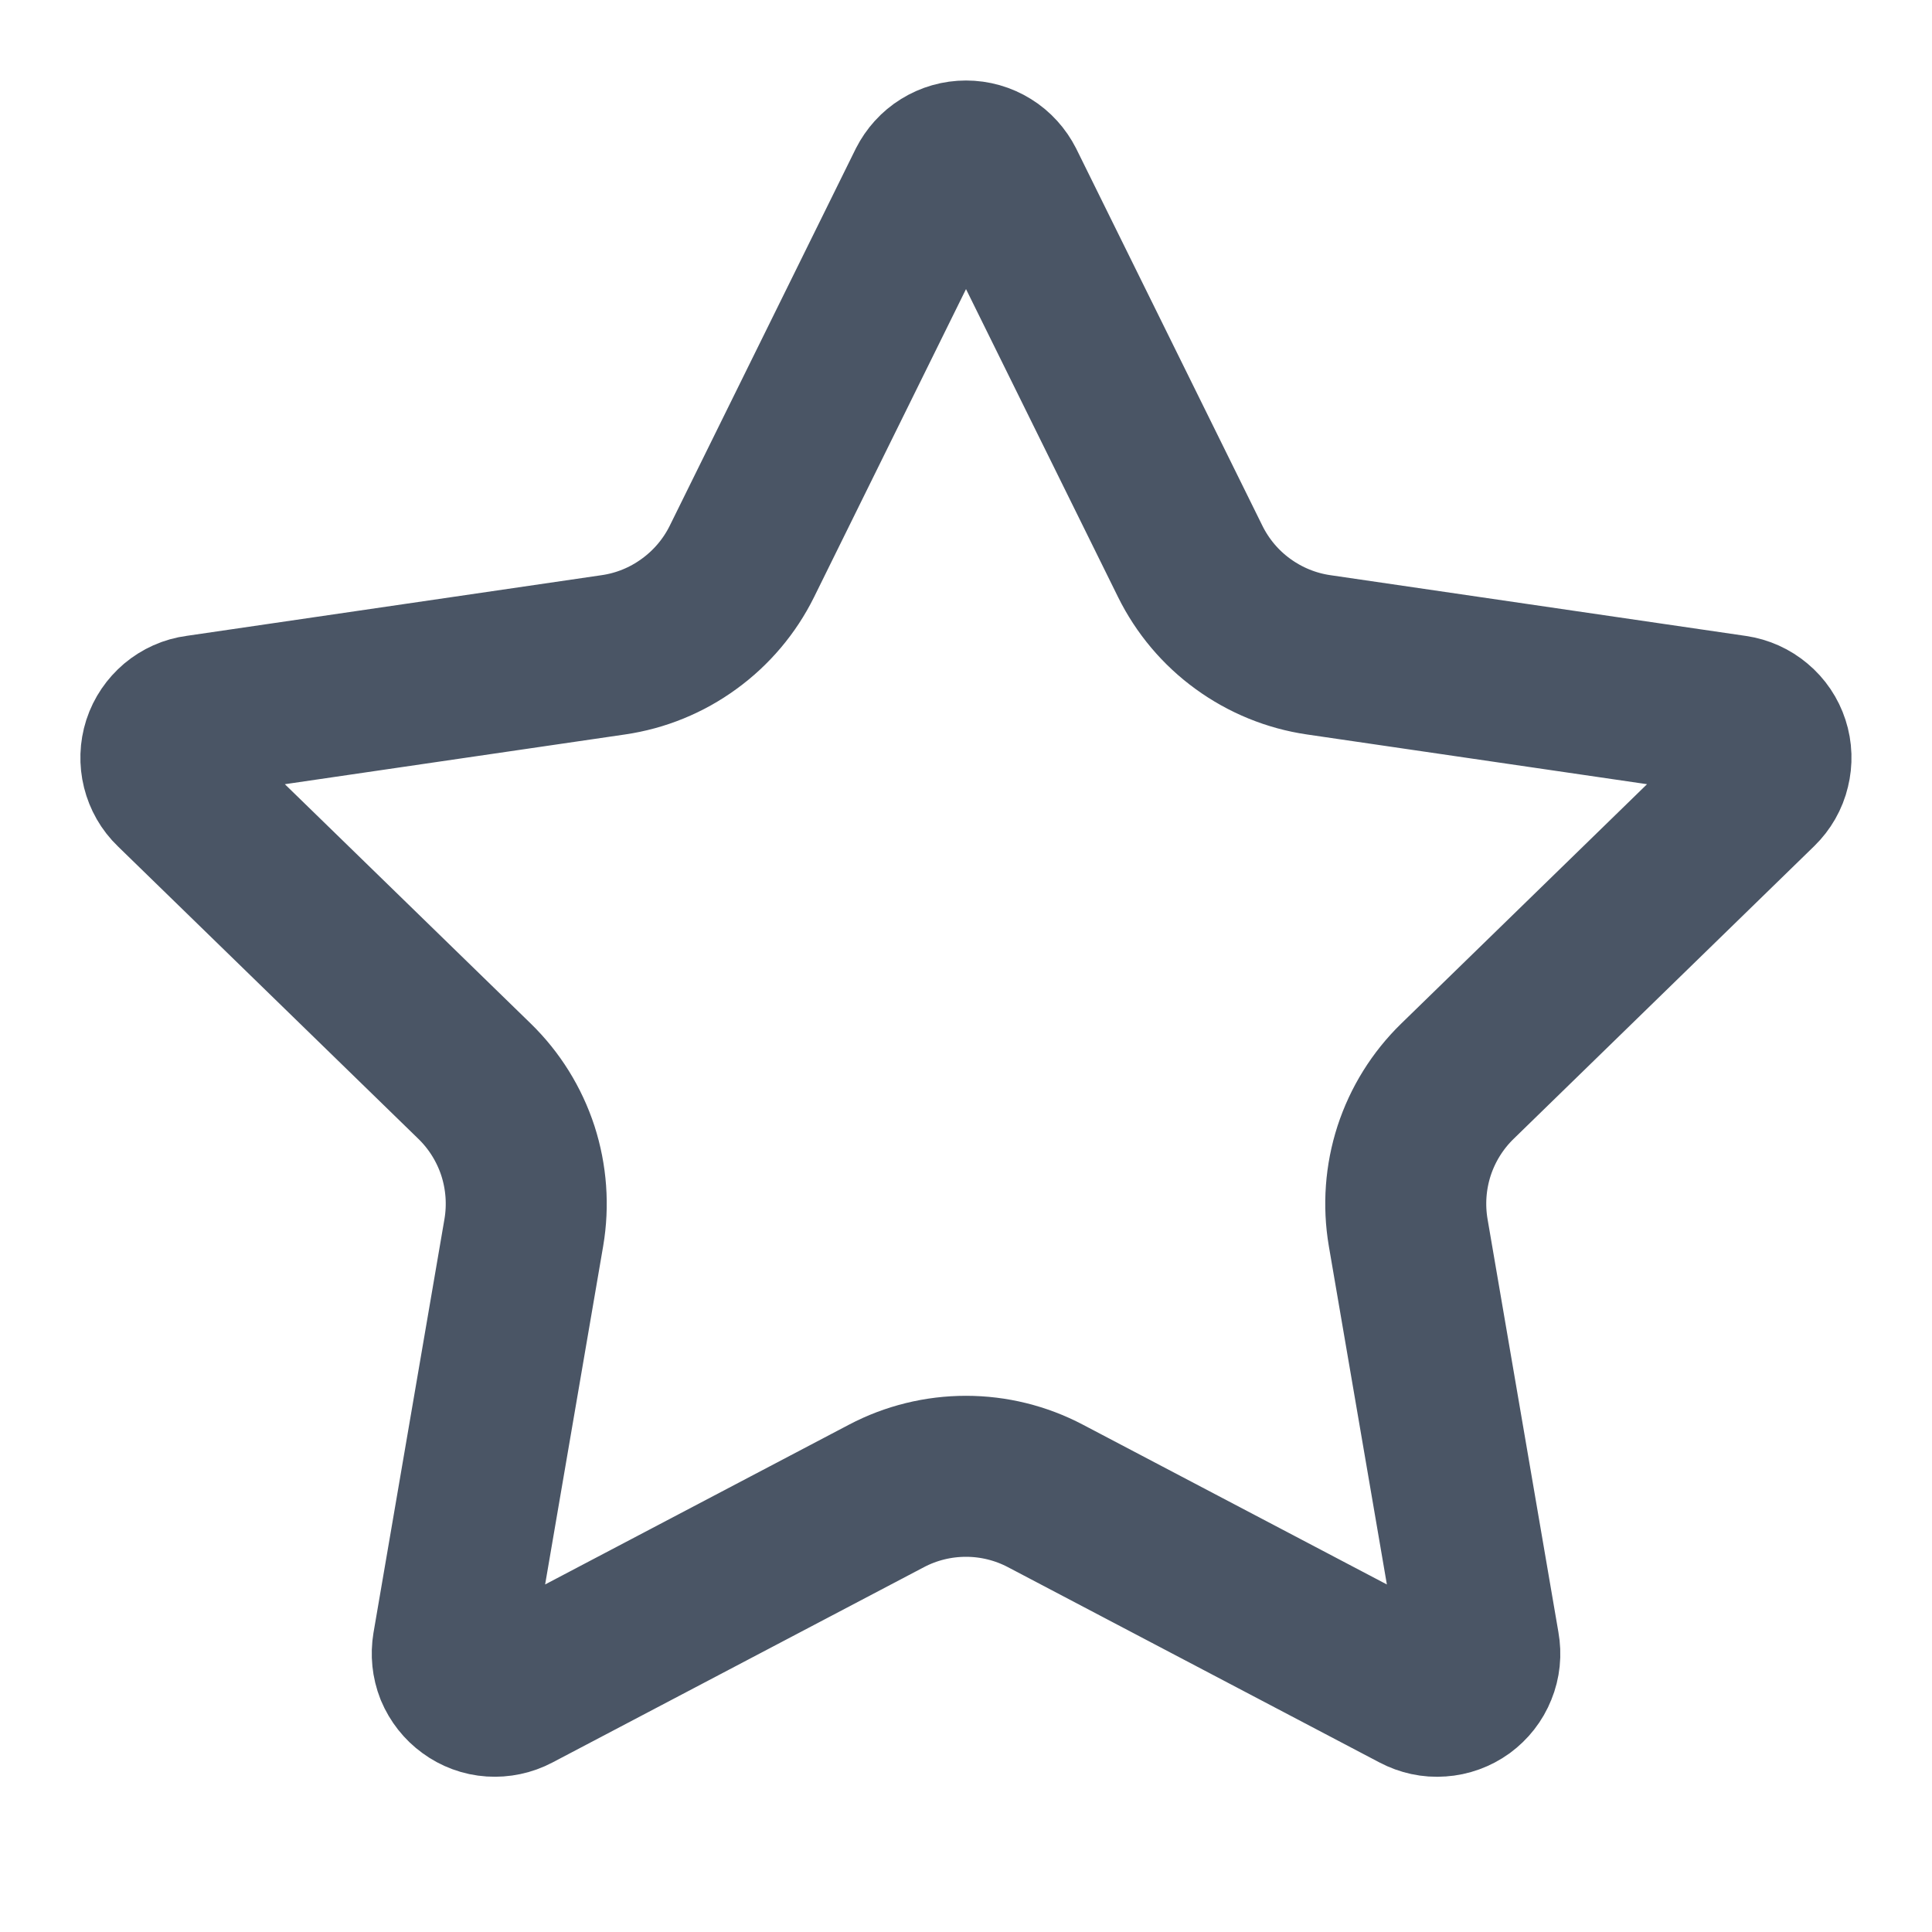
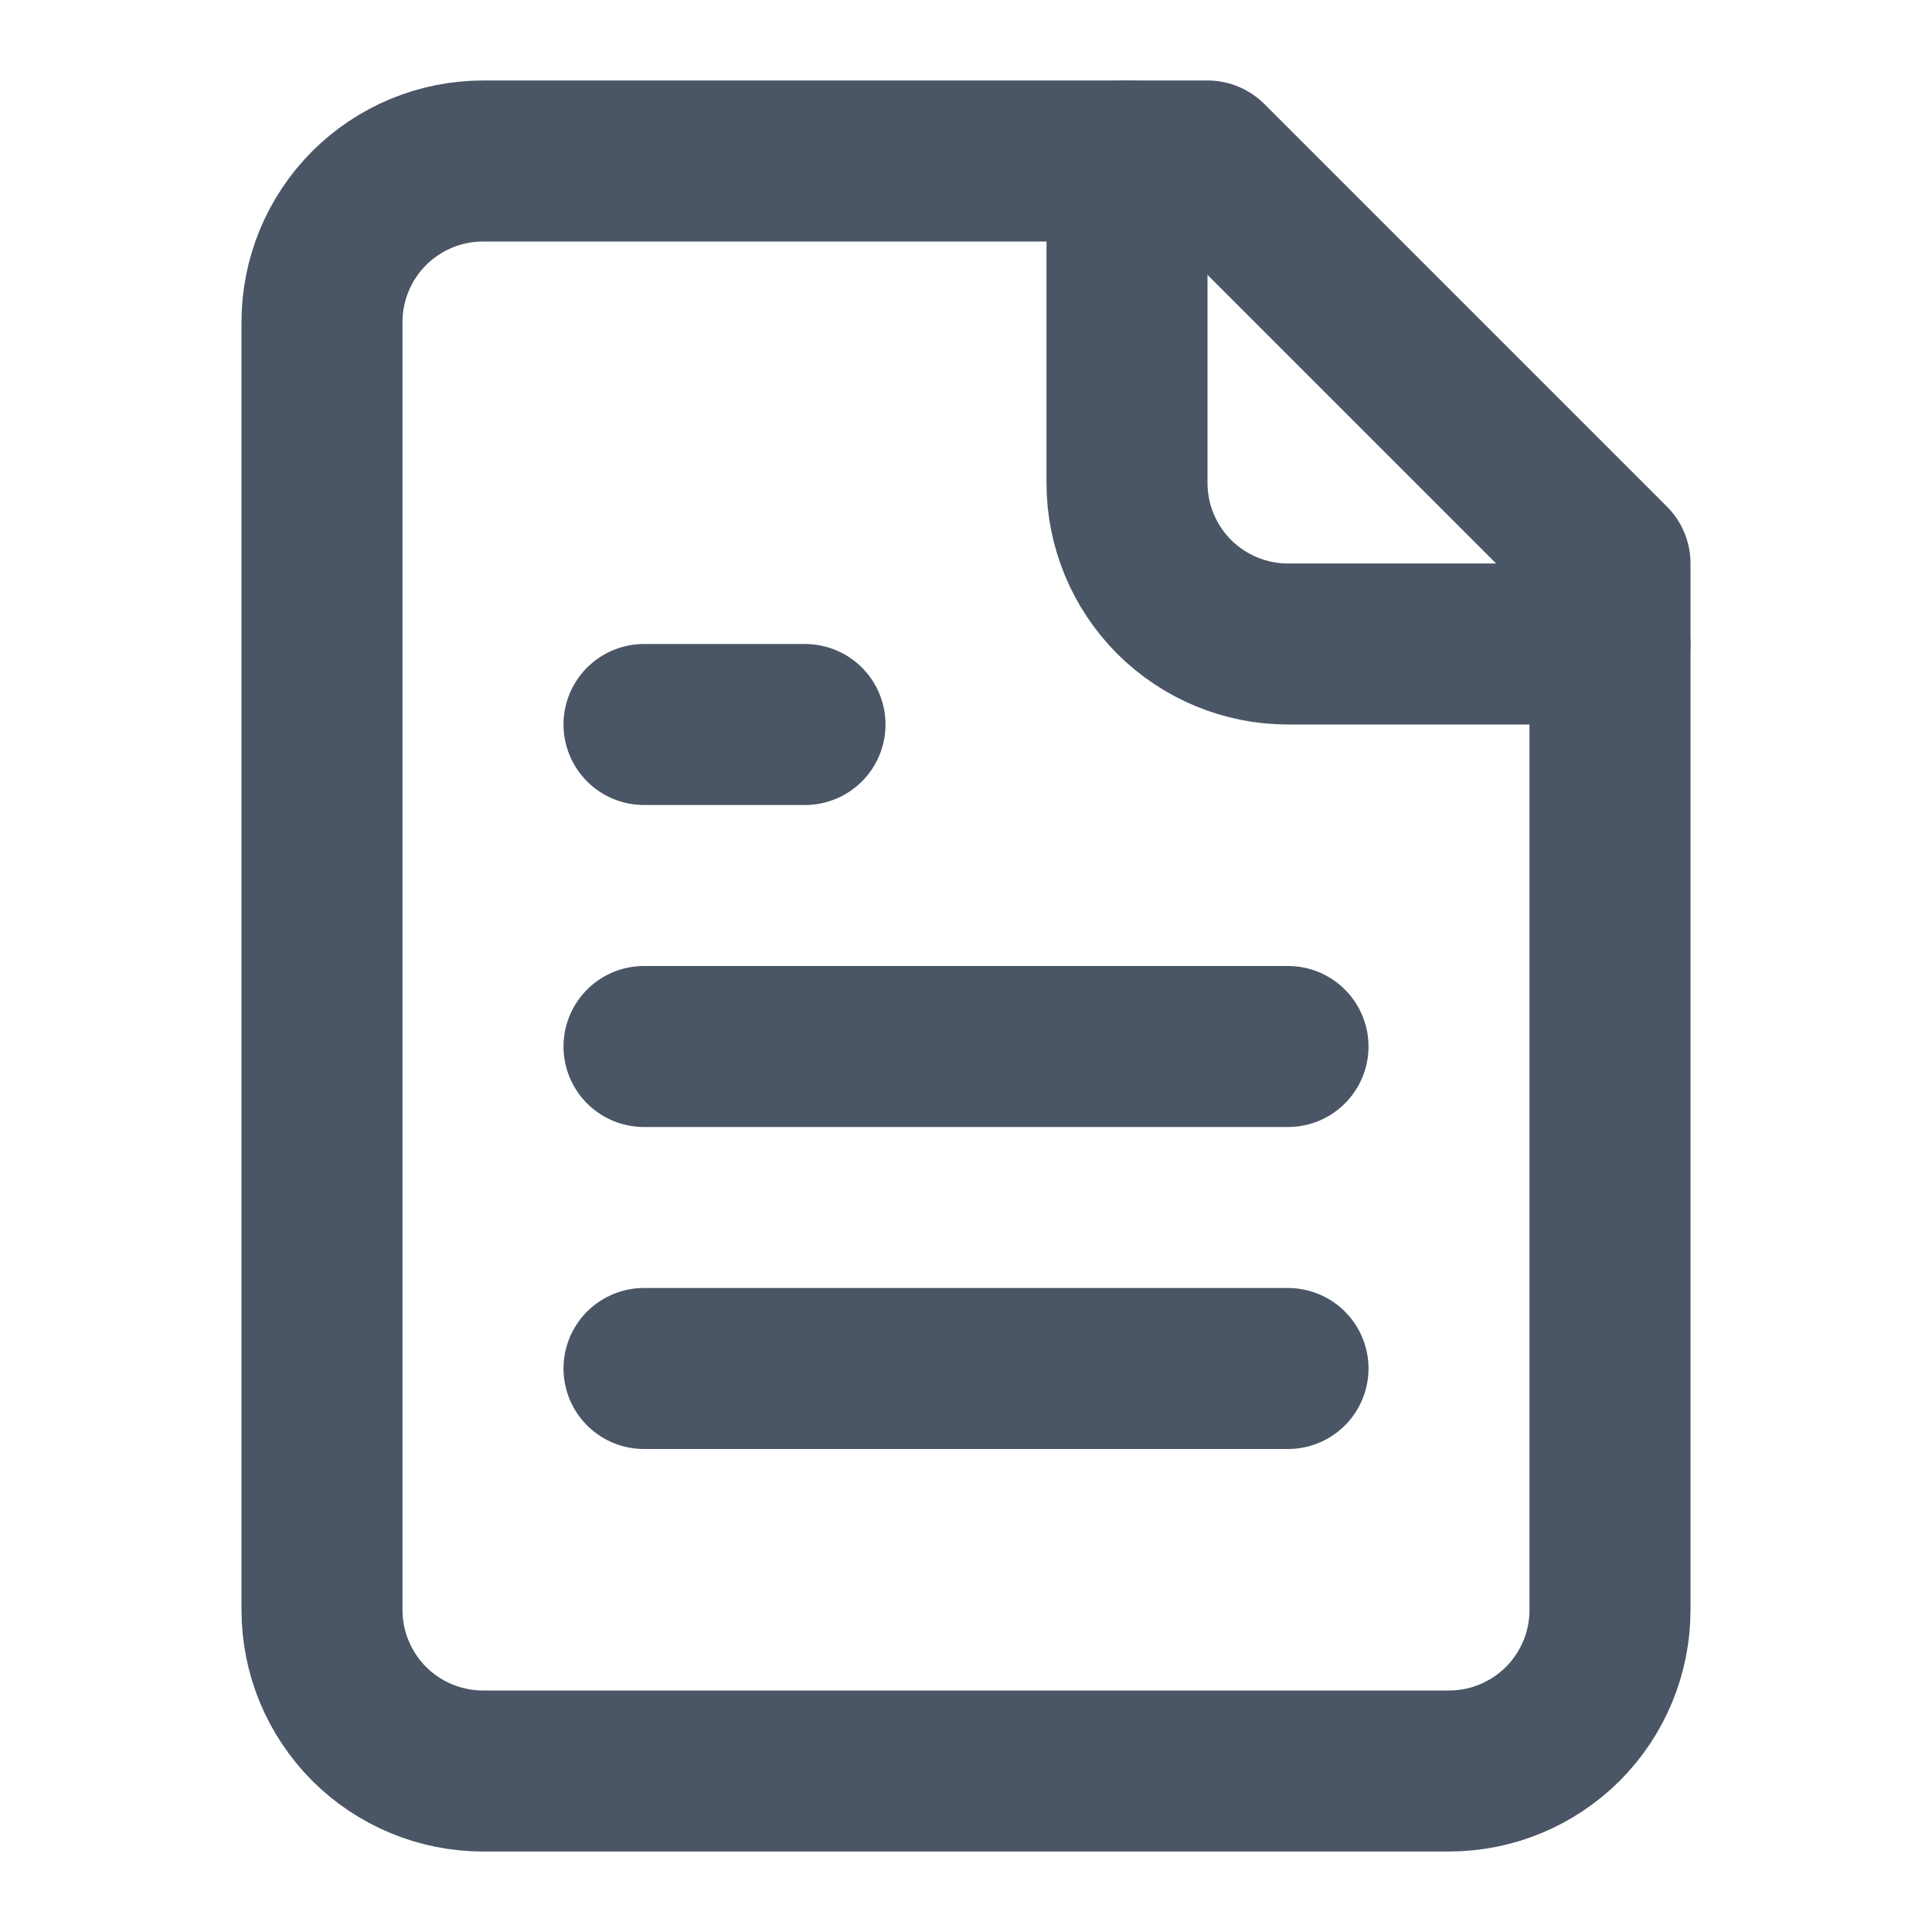
<svg xmlns="http://www.w3.org/2000/svg" preserveAspectRatio="none" overflow="visible" style="display: block;" width="15" height="15" viewBox="0 0 15 15" fill="none">
  <g id="Icon">
-     <path id="Vector" d="M7.203 1.434C7.231 1.379 7.273 1.332 7.325 1.3C7.378 1.267 7.438 1.25 7.5 1.25C7.562 1.25 7.622 1.267 7.675 1.3C7.727 1.332 7.769 1.379 7.797 1.434L9.241 4.359C9.336 4.551 9.476 4.718 9.65 4.844C9.823 4.97 10.025 5.053 10.238 5.084L13.466 5.556C13.527 5.565 13.585 5.591 13.632 5.631C13.68 5.671 13.715 5.723 13.734 5.782C13.753 5.84 13.755 5.903 13.74 5.963C13.726 6.023 13.694 6.078 13.65 6.121L11.315 8.395C11.161 8.545 11.046 8.73 10.979 8.935C10.913 9.139 10.897 9.357 10.933 9.569L11.484 12.781C11.495 12.842 11.489 12.905 11.465 12.963C11.442 13.021 11.403 13.07 11.353 13.107C11.303 13.143 11.243 13.165 11.181 13.169C11.119 13.174 11.057 13.16 11.002 13.131L8.116 11.614C7.926 11.514 7.714 11.462 7.5 11.462C7.285 11.462 7.073 11.514 6.883 11.614L3.998 13.131C3.943 13.16 3.881 13.173 3.819 13.169C3.757 13.165 3.698 13.143 3.648 13.106C3.598 13.07 3.559 13.02 3.535 12.963C3.512 12.905 3.506 12.842 3.516 12.781L4.067 9.569C4.103 9.357 4.087 9.14 4.021 8.935C3.954 8.73 3.839 8.545 3.685 8.395L1.35 6.122C1.305 6.079 1.274 6.024 1.259 5.964C1.244 5.904 1.246 5.84 1.265 5.781C1.284 5.722 1.32 5.67 1.367 5.63C1.415 5.59 1.472 5.564 1.534 5.556L4.762 5.084C4.975 5.053 5.176 4.971 5.35 4.844C5.524 4.718 5.665 4.551 5.76 4.359L7.203 1.434Z" stroke-width="1.25" stroke-linecap="round" stroke-linejoin="round" stroke="#4A5565" />
+     <path id="Vector" d="M9.375 1.25H3.75C3.418 1.25 3.101 1.382 2.866 1.616C2.632 1.851 2.5 2.168 2.5 2.5V12.5C2.5 12.832 2.632 13.149 2.866 13.384C3.101 13.618 3.418 13.75 3.75 13.75H11.25C11.582 13.75 11.899 13.618 12.134 13.384C12.368 13.149 12.5 12.832 12.5 12.5V4.375L9.375 1.25Z" stroke-width="1.25" stroke-linecap="round" stroke-linejoin="round" stroke="#4A5565" />
+     <path id="Vector_2" d="M8.75 1.25V3.75C8.75 4.082 8.882 4.399 9.116 4.634C9.351 4.868 9.668 5 10 5H12.5" stroke-width="1.25" stroke-linecap="round" stroke-linejoin="round" stroke="#4A5565" />
+     <path id="Vector_3" d="M6.25 5.625H5" stroke-width="1.25" stroke-linecap="round" stroke-linejoin="round" stroke="#4A5565" />
+     <path id="Vector_4" d="M10 8.125H5" stroke-width="1.25" stroke-linecap="round" stroke-linejoin="round" stroke="#4A5565" />
+     <path id="Vector_5" d="M10 10.625H5" stroke-width="1.25" stroke-linecap="round" stroke-linejoin="round" stroke="#4A5565" />
  </g>
</svg>
